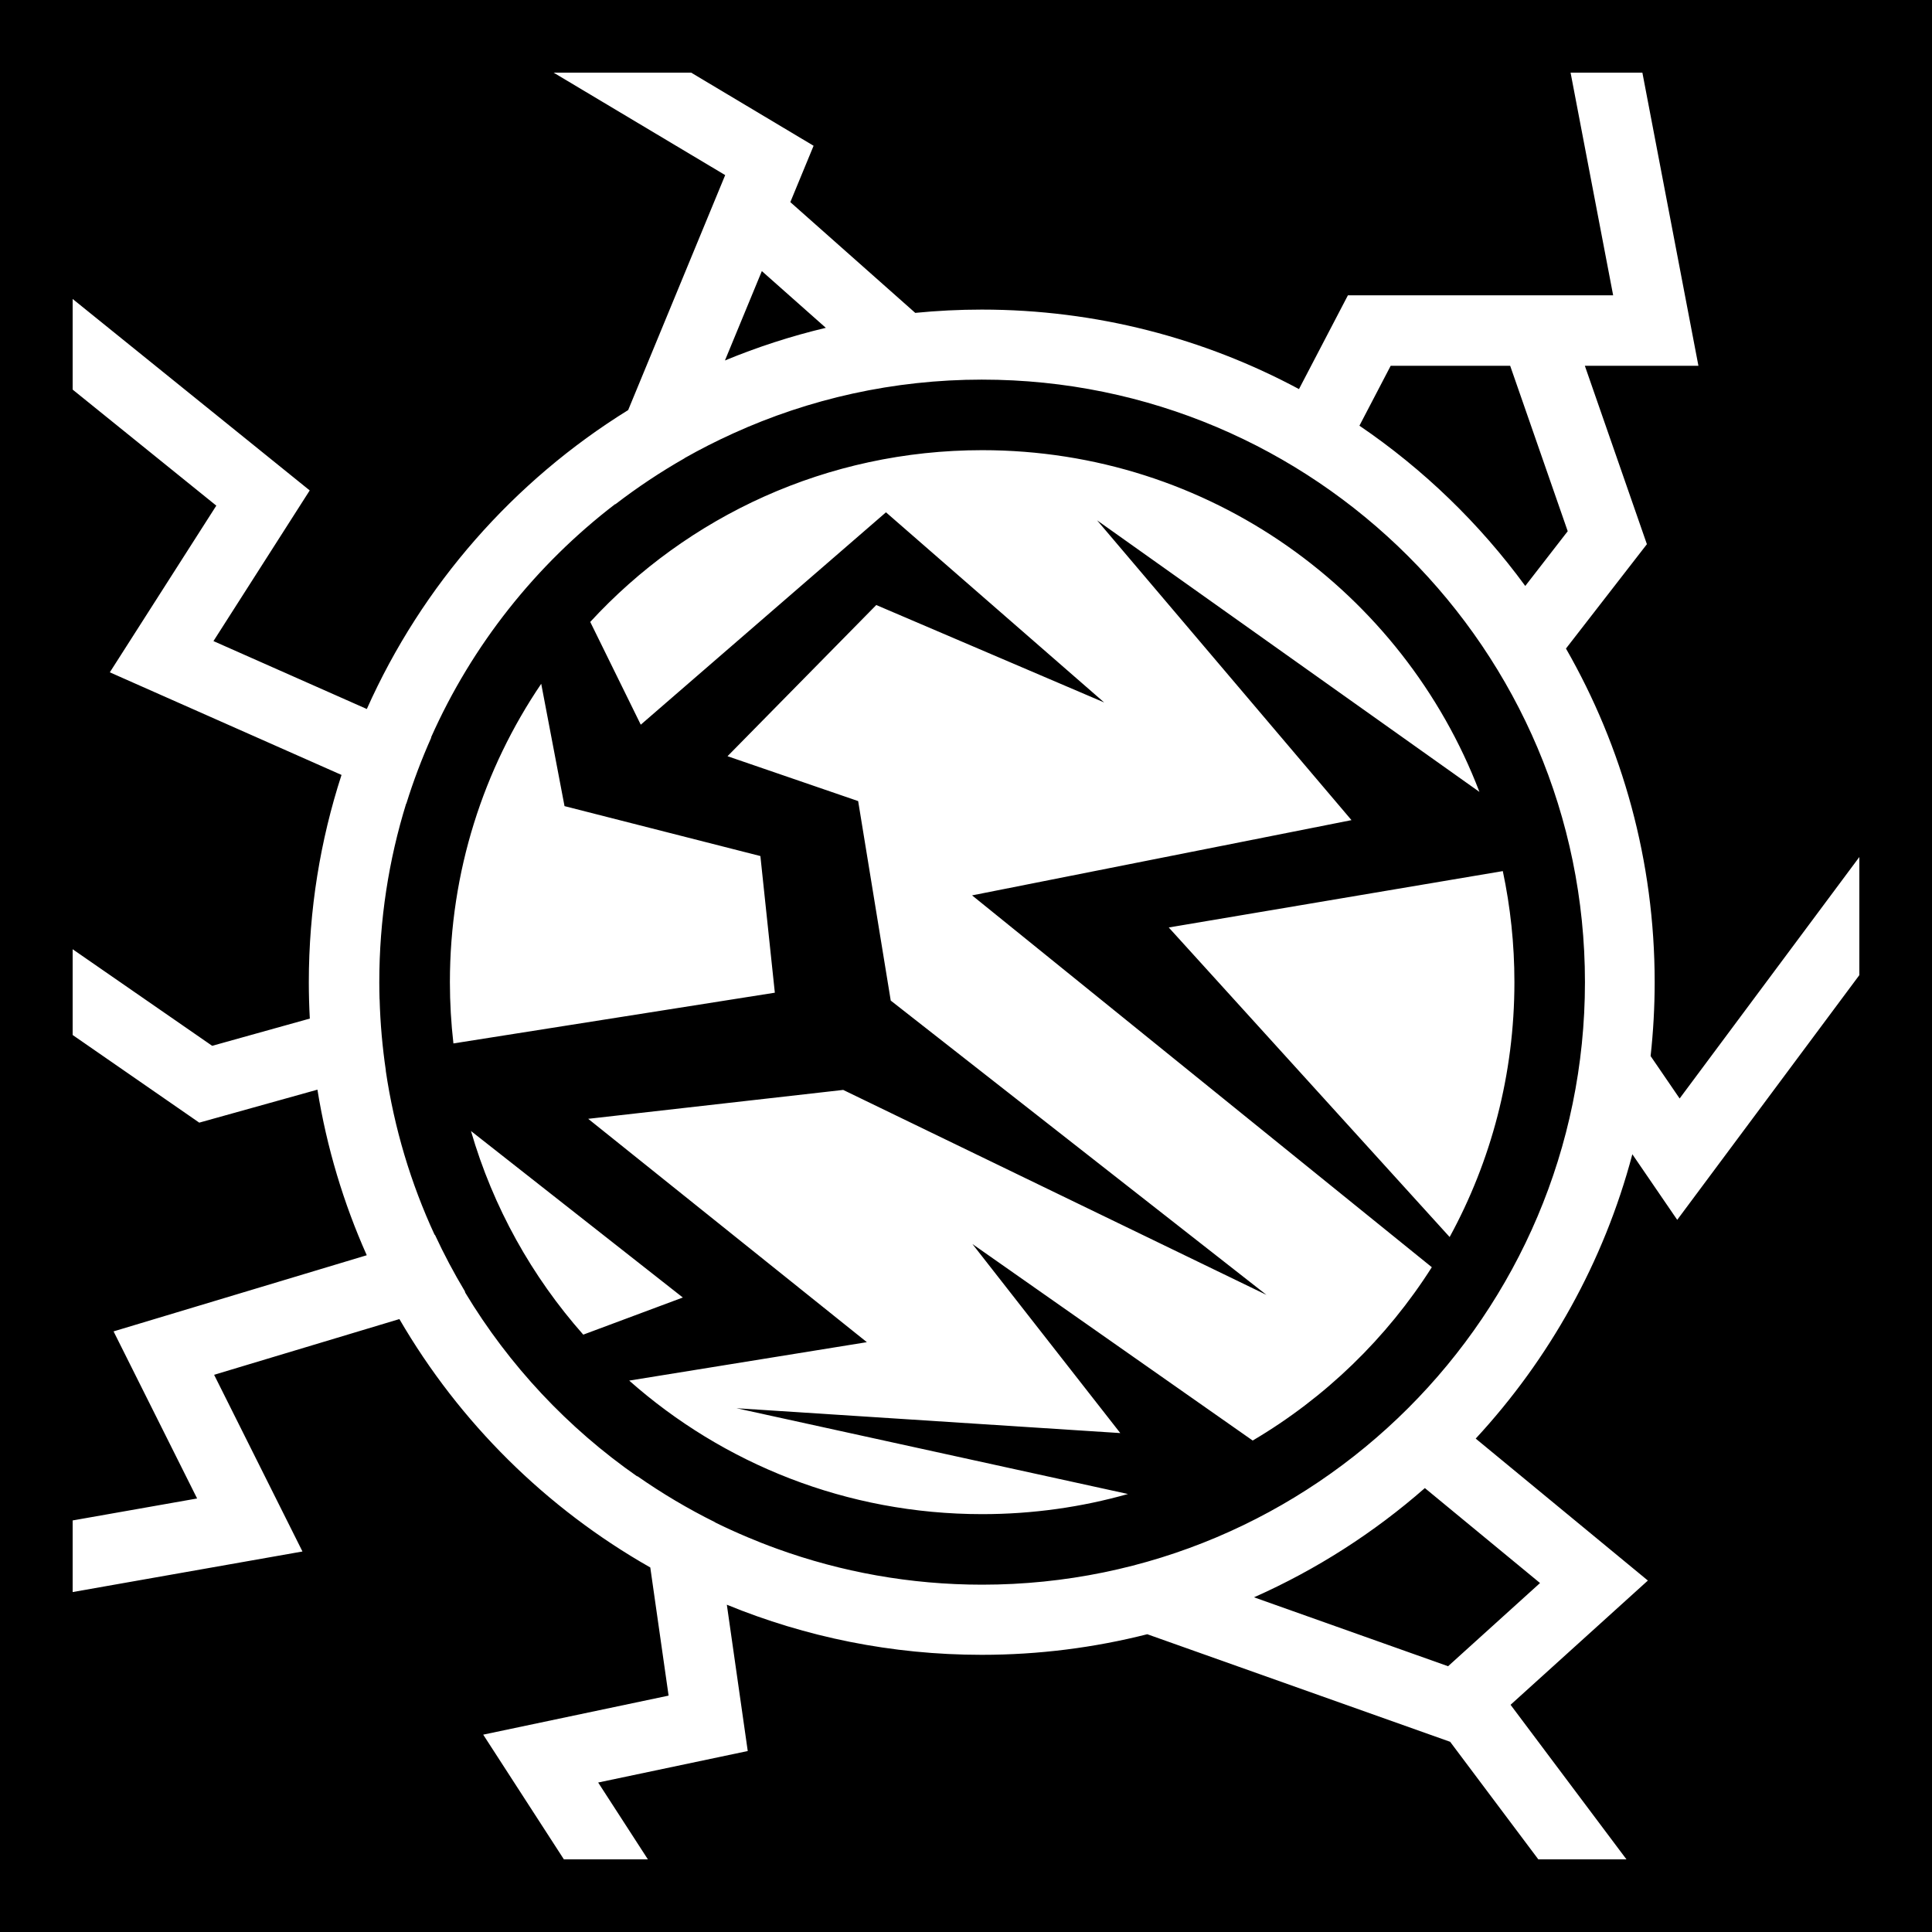
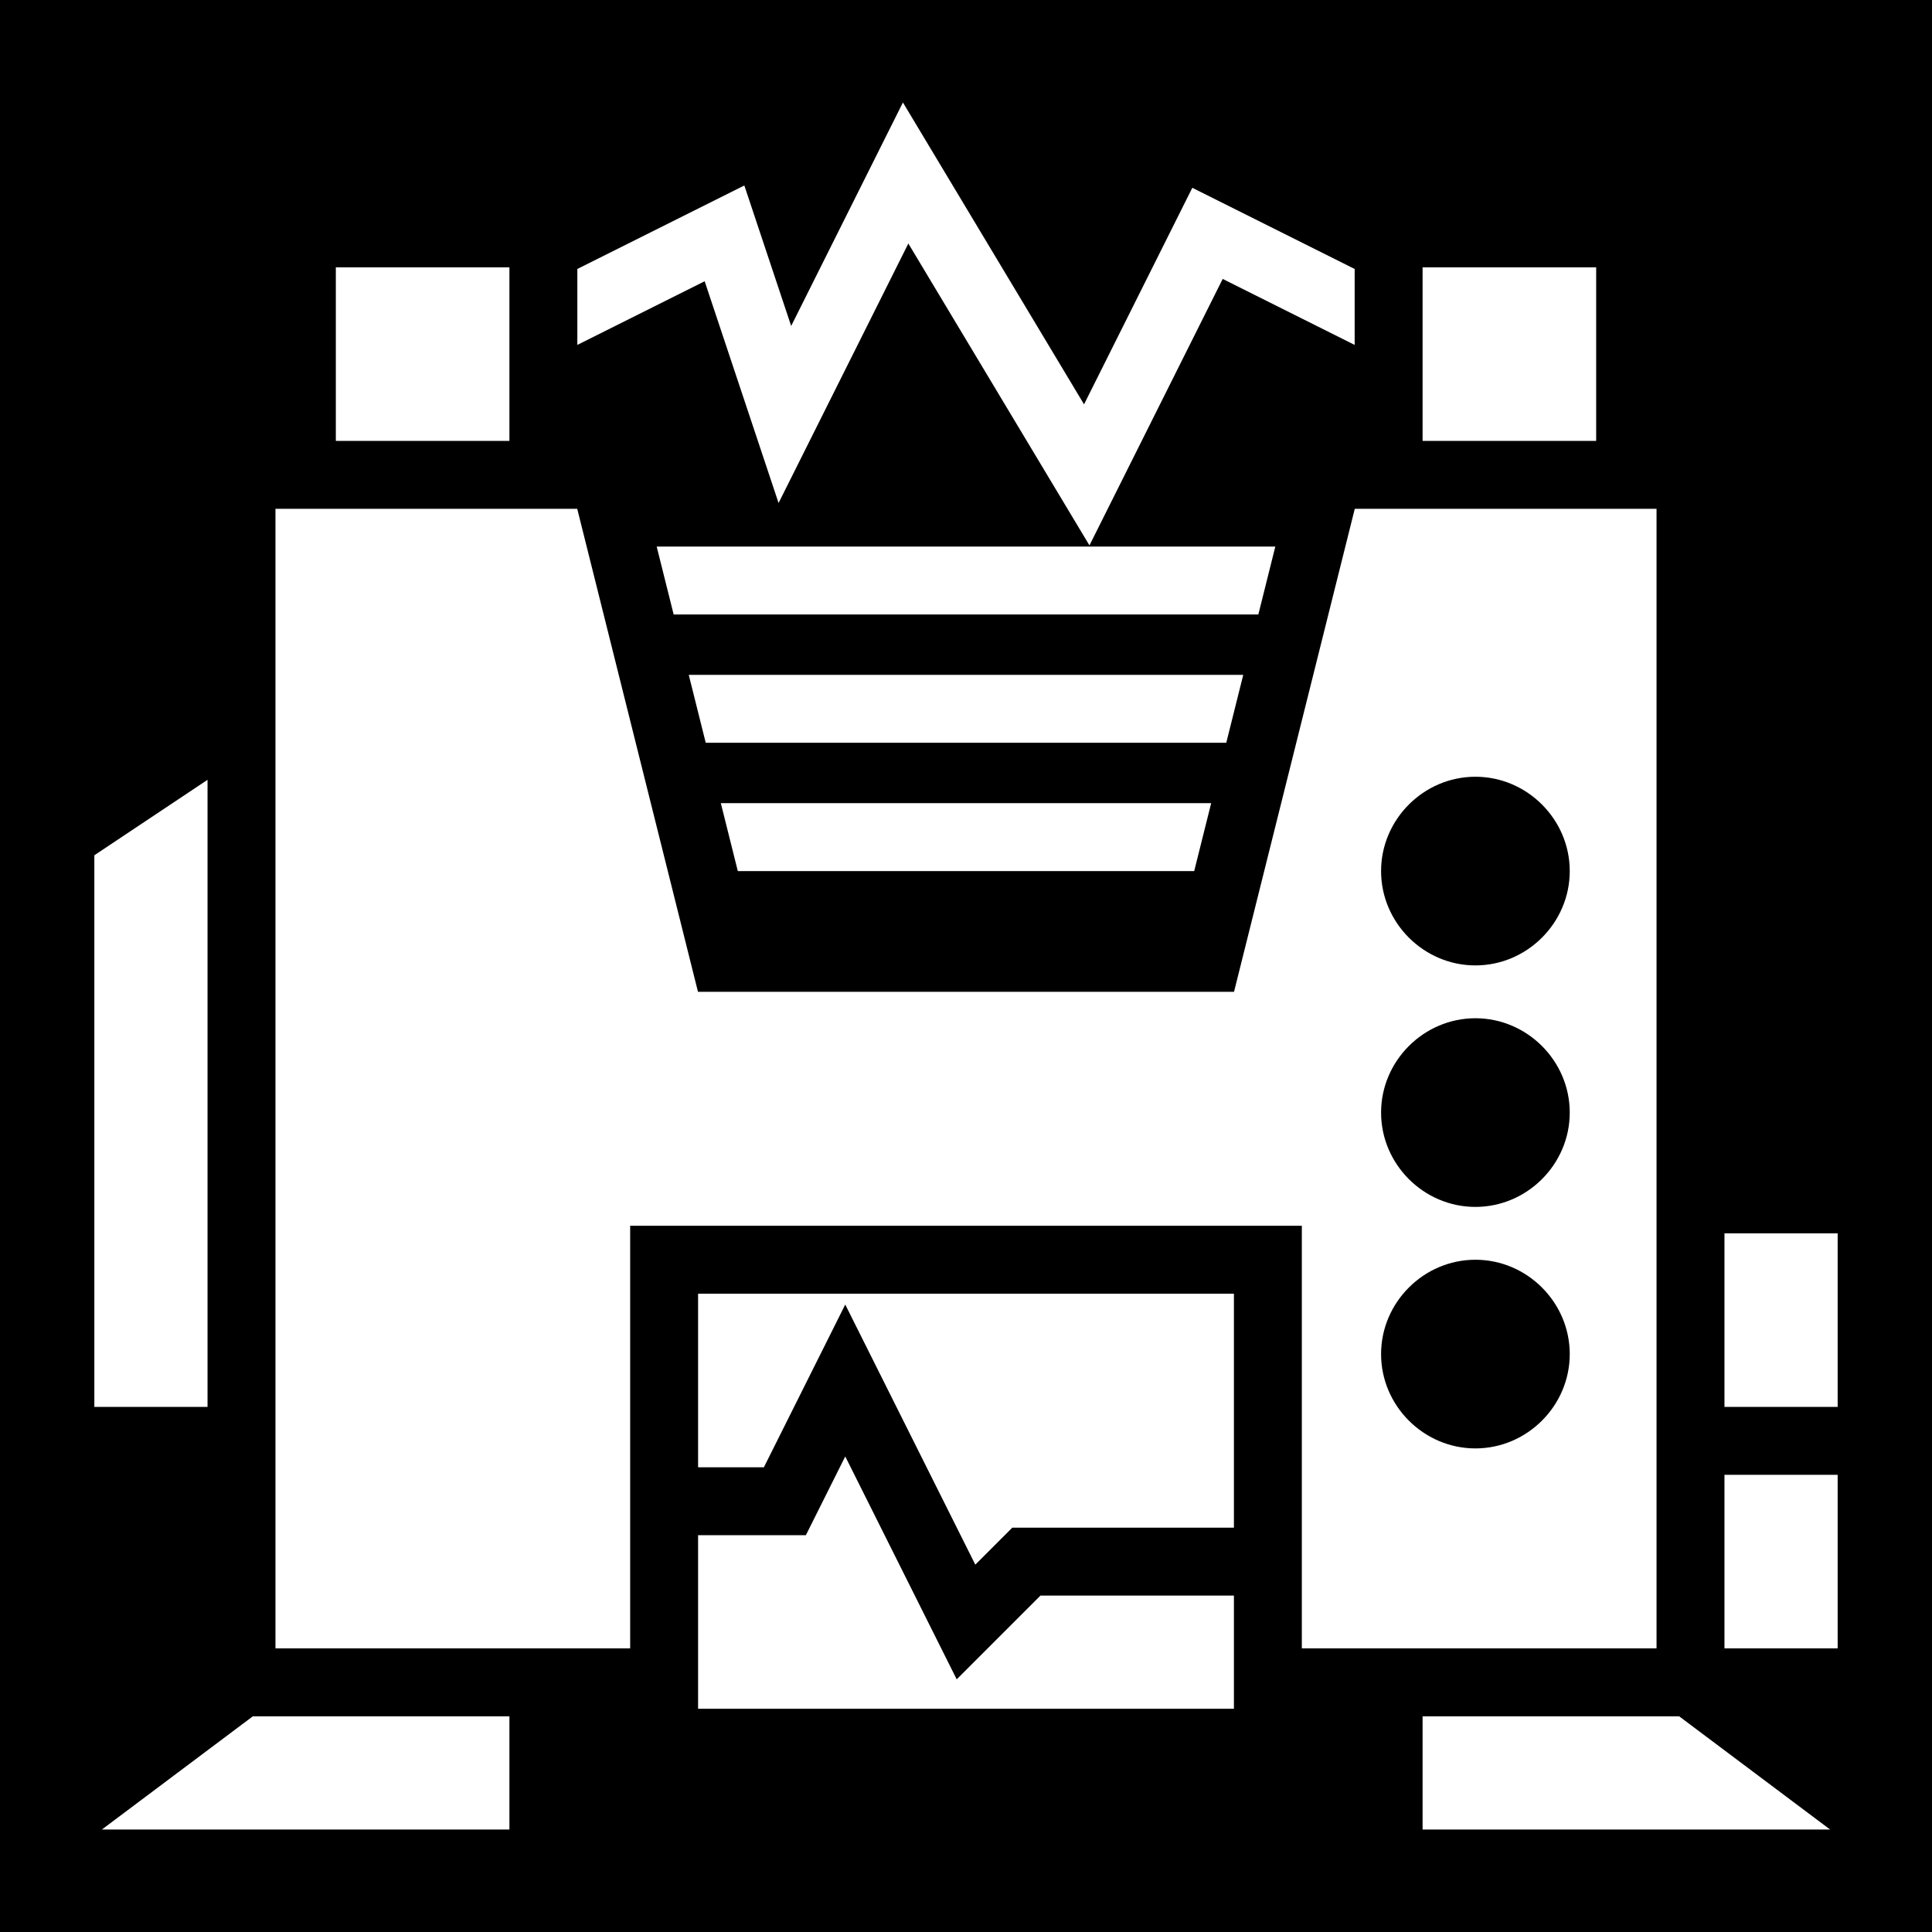
<svg xmlns="http://www.w3.org/2000/svg" style="height: 512px; width: 512px;" viewBox="0 0 512 512">
  <path d="M0 0h512v512H0z" fill="#000" fill-opacity="1" />
  <g class="" style="" transform="translate(0,0)">
-     <path d="M146.71 19.252l45.472 27.152-25.71 62.268c-30.323 18.782-54.614 46.39-69.26 79.223l-40.644-18 25.51-39.926-62.824-50.74v24.02L57.324 134l-28.22 44.172 61.402 27.193c-5.617 17.308-8.666 35.766-8.666 54.928 0 3.234.093 6.448.264 9.64l-25.875 7.22-36.976-25.596v22.728l33.55 23.227 31.32-8.74c2.476 15.37 6.92 30.085 13.07 43.88l-67.098 20.18 22.142 44.28-32.984 5.82v18.978l60.902-10.748-23.414-46.828 49.102-14.766c15.915 27.395 38.92 50.176 66.49 65.828l4.852 33.96-49.13 10.345 21.38 33.046h22.26l-13.175-20.36 39.64-8.347-5.54-38.774c20.844 8.55 43.652 13.28 67.552 13.28 15.134 0 29.83-1.9 43.867-5.458l80.265 28.506 23.365 31.152h23.36l-30.716-40.957 36.39-32.927-45.626-37.62c19.485-21.056 33.957-46.807 41.512-75.352l11.892 17.38 48.264-64.85v-31.303L445.12 291.11l-7.692-11.245c.705-6.43 1.078-12.957 1.078-19.572 0-32.163-8.557-62.352-23.51-88.422l21.447-27.653-16.44-47.274H450.1l-14.852-77.69H416.22l11.28 59h-70.287l-12.97 24.858c-25.058-13.436-53.684-21.067-84.07-21.067-5.948 0-11.826.3-17.624.87l-33.105-29.35 6.166-14.934-32.448-19.378h-36.45zm55.186 52.592l16.956 15.033c-9.208 2.19-18.14 5.095-26.735 8.652l9.78-23.686zm166.647 25.1h31.672l15.246 43.833-11.25 14.51c-12.103-16.544-26.977-30.935-43.948-42.475l8.28-15.87zm-108.26 3.66c88.114 0 159.746 71.6 159.746 159.677 0 88.08-71.633 159.675-159.747 159.675-19.067 0-37.36-3.36-54.324-9.506-1.37-.497-2.735-1.007-4.087-1.54l-.12-.045c-1.208-.477-2.408-.967-3.603-1.472-2.926-1.233-5.812-2.542-8.646-3.94l-.006-.047c-7.198-3.57-14.09-7.662-20.625-12.234l.016.103c-18.408-12.827-33.977-29.426-45.583-48.695l-.12-.396c-2.897-4.83-5.544-9.824-7.927-14.965l-.078.022c-6.276-13.58-10.702-28.193-12.952-43.523l.028-.01c-.916-6.205-1.48-12.524-1.656-18.94l-.016.005c-.04-1.49-.066-2.982-.066-4.482 0-16.49 2.494-32.387 7.123-47.34l.043.02c1.863-5.998 4.08-11.84 6.61-17.514l-.066-.028c10.893-24.494 27.77-45.716 48.788-61.83l.074.03c5.807-4.46 11.925-8.54 18.322-12.183l.02-.048c4.14-2.346 8.394-4.512 12.754-6.488.033-.015.067-.03.1-.047 20.126-9.156 42.472-14.262 65.995-14.262zm0 18.697c-41.134 0-78.1 17.522-103.863 45.513l13.39 27.236 64.983-56.282 57.822 50.388-60.396-25.818-39.42 40.066 34.62 11.89 8.637 52.87 99.566 77.99-112.168-54.314-67.578 7.66 73.85 59.19-62.98 10.183c24.878 22.025 57.617 35.39 93.536 35.39 13.404 0 26.367-1.86 38.643-5.337l-103.742-22.73h-.002l101.707 6.583-39.187-50.102 74.276 52.082c19.23-11.346 35.52-27.12 47.47-45.934l-121.837-98.54 100.55-19.942-67.42-79.45 101.325 71.97c-20.26-53-71.554-90.563-131.785-90.563zm-116.855 61.91c-15.28 22.538-24.2 49.745-24.2 79.07 0 5.495.323 10.91.932 16.24l85.18-13.444-3.83-36.215-51.905-13.23-6.177-32.42zm254.832 49.64l-88.53 14.94 74.44 82.034c10.946-20.047 17.166-43.056 17.166-67.543 0-10.096-1.066-19.94-3.076-29.43zm-273.447 68.88c5.875 20.247 16.163 38.6 29.757 53.963l26.385-9.84-56.143-44.124zm252.79 94.625l30.52 25.165-24.367 22.046-51.432-18.265c16.572-7.35 31.82-17.15 45.28-28.945z" fill="#ffffff" fill-opacity="1" />
+     <path d="M239.283 27.155l-29.615 59.229-12.412-37.23L153 71.281v20.125l33.742-16.87 19.59 58.767 34.387-68.77 47.998 80 35.308-70.613L359 91.407V71.282l-43.025-21.511-28.694 57.384zM89 70.845v46h46v-46zm288 0v46h46v-46zm-304 64v302h94v-112h178v112h94v-302h-79.973l-32 128H184.973l-32-128zm101.027 10l4.5 18h154.946l4.5-18zm8.5 34l4.5 18h137.946l4.5-18zm208.473 27c13.7 0 25 11.3 25 25s-11.3 25-25 25-25-11.3-25-25 11.3-25 25-25zm-336 .816l-30 20v146.184h30zm136.027 6.184l4.5 18h120.946l4.5-18zm199.973 57c13.7 0 25 11.3 25 25s-11.3 25-25 25-25-11.3-25-25 11.3-25 25-25zm66 57v46h30v-46zm-66 7c13.7 0 25 11.3 25 25s-11.3 25-25 25-25-11.3-25-25 11.3-25 25-25zm-206 9v46h17.438L224 345.72l34.467 68.931 9.804-9.806H327v-62zm39 43.127l-10.438 20.873H185v46h142v-30h-51.271l-22.194 22.193zm233 4.873v46h30v-46zm-390 64l-40 30h108v-30zm310 0v30h108l-40-30z" fill="#fff" fill-opacity="1" />
  </g>
</svg>
